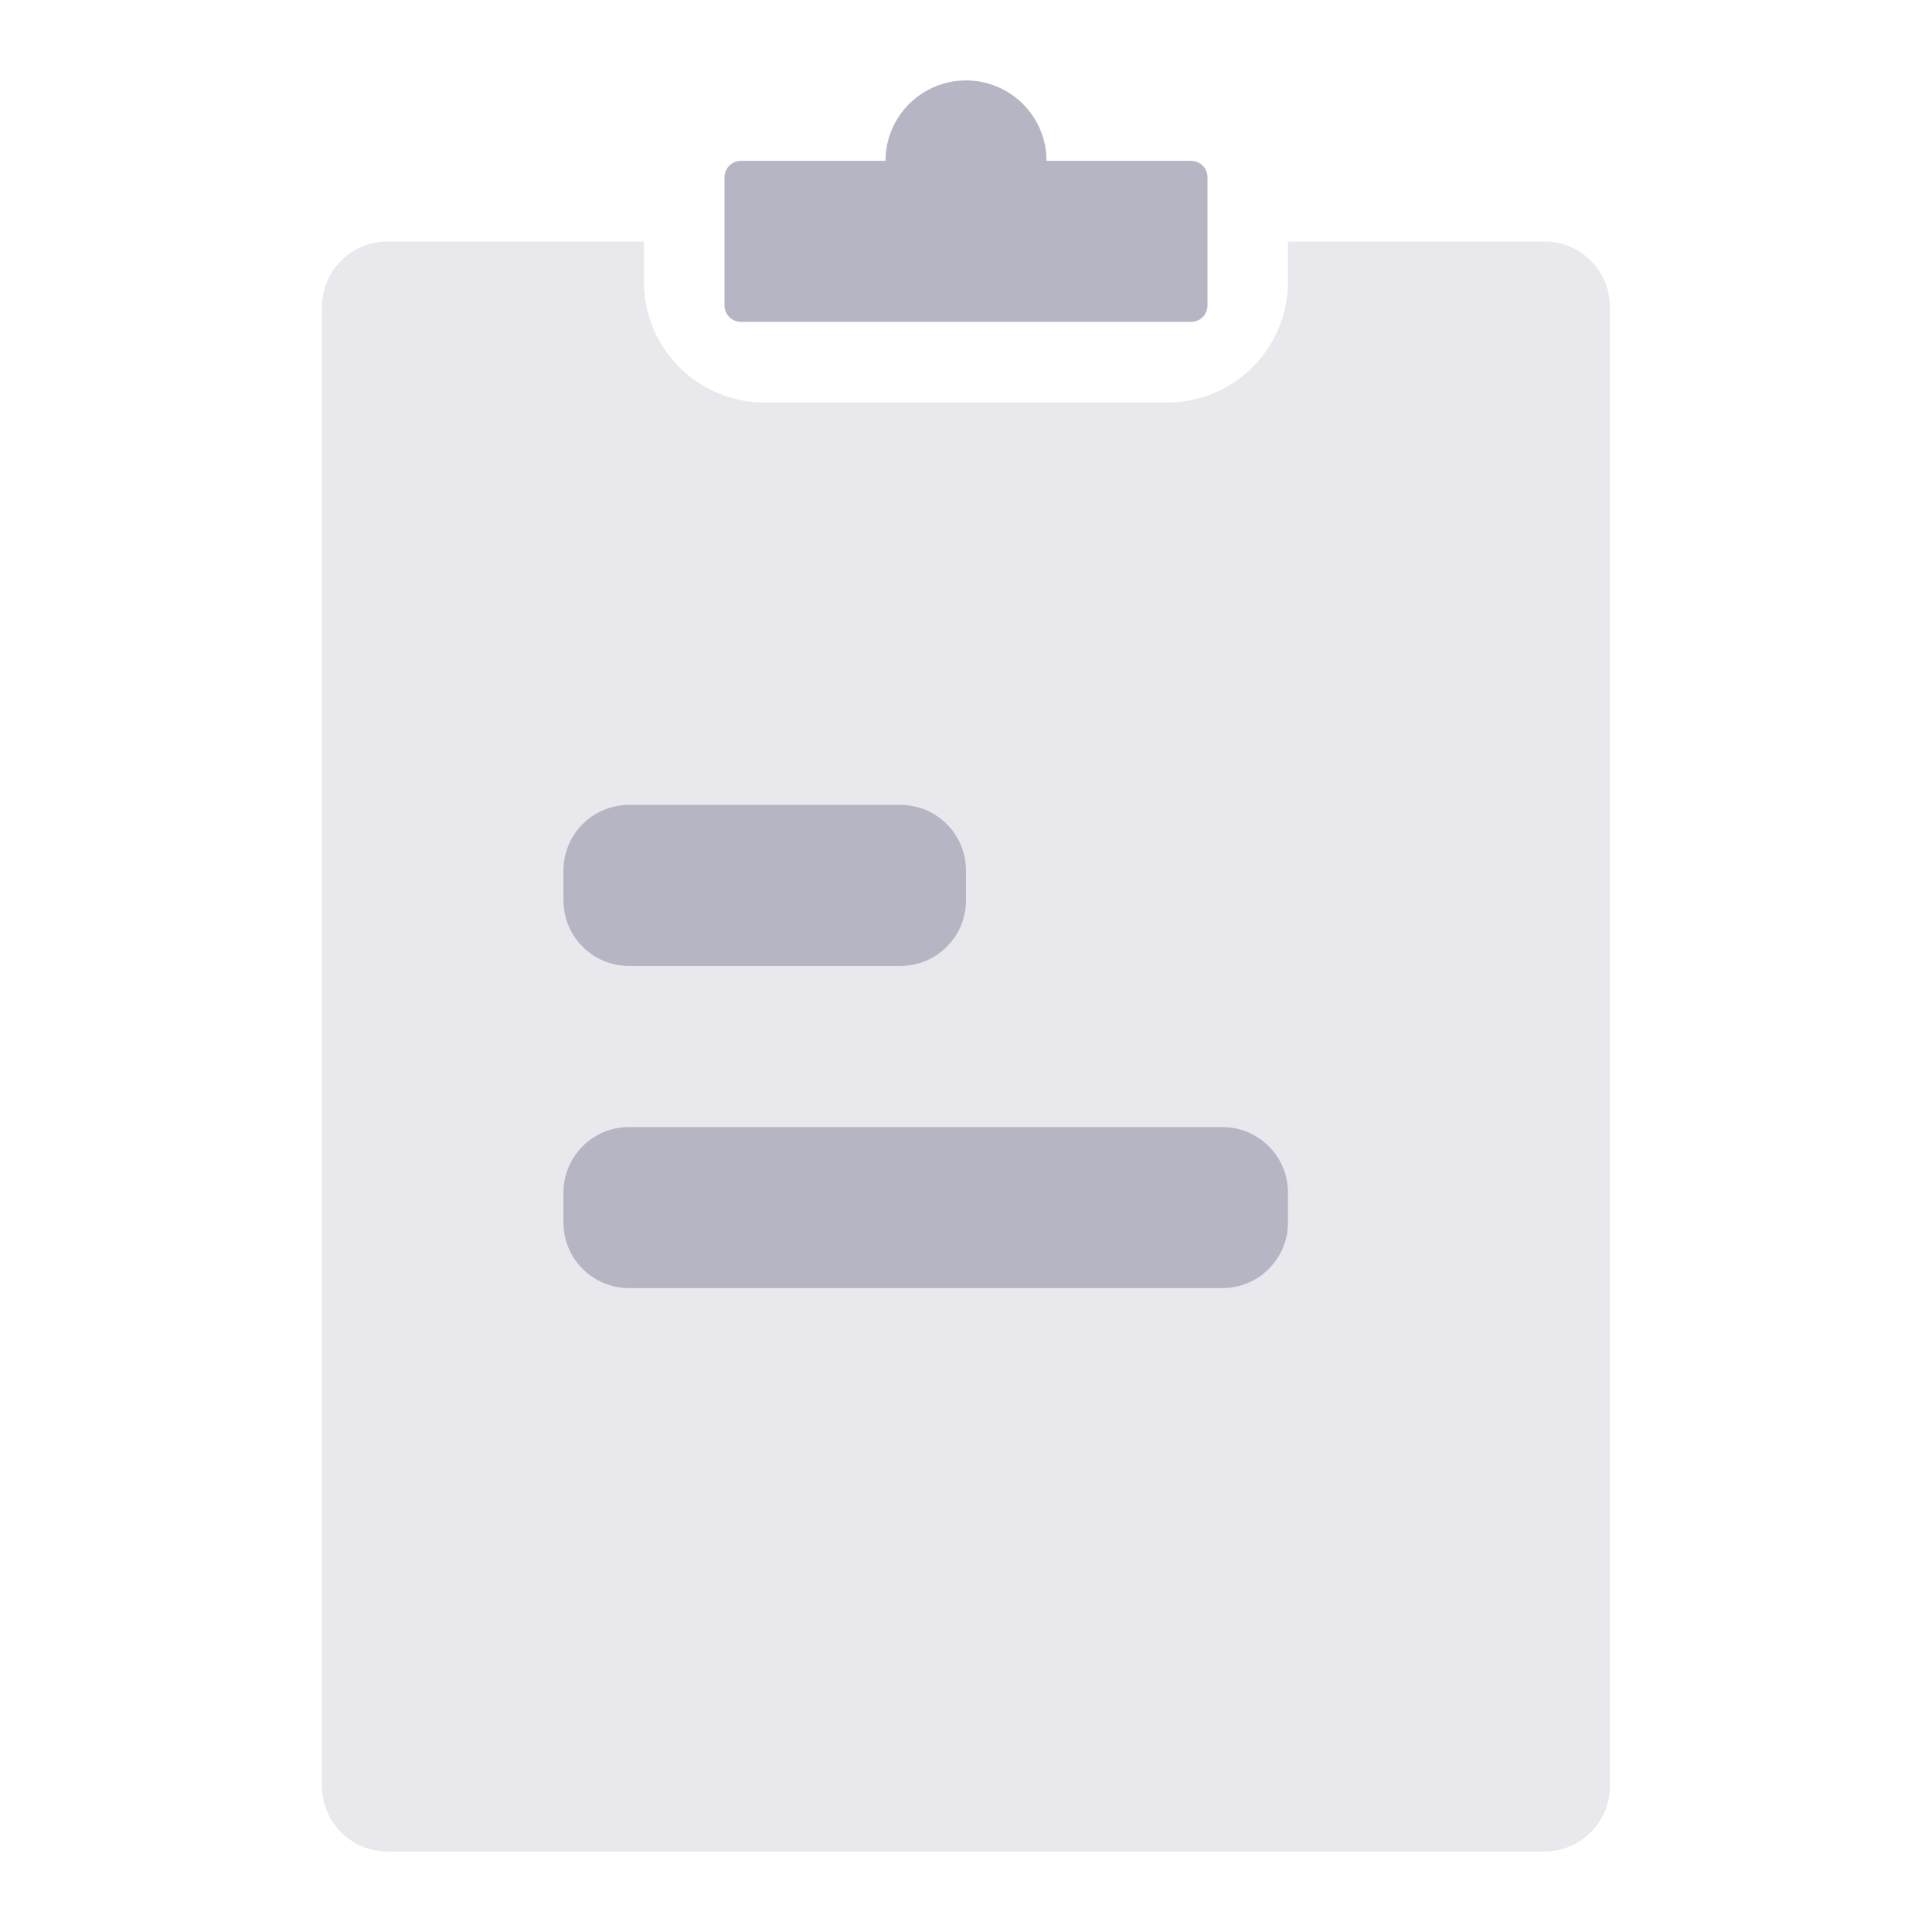
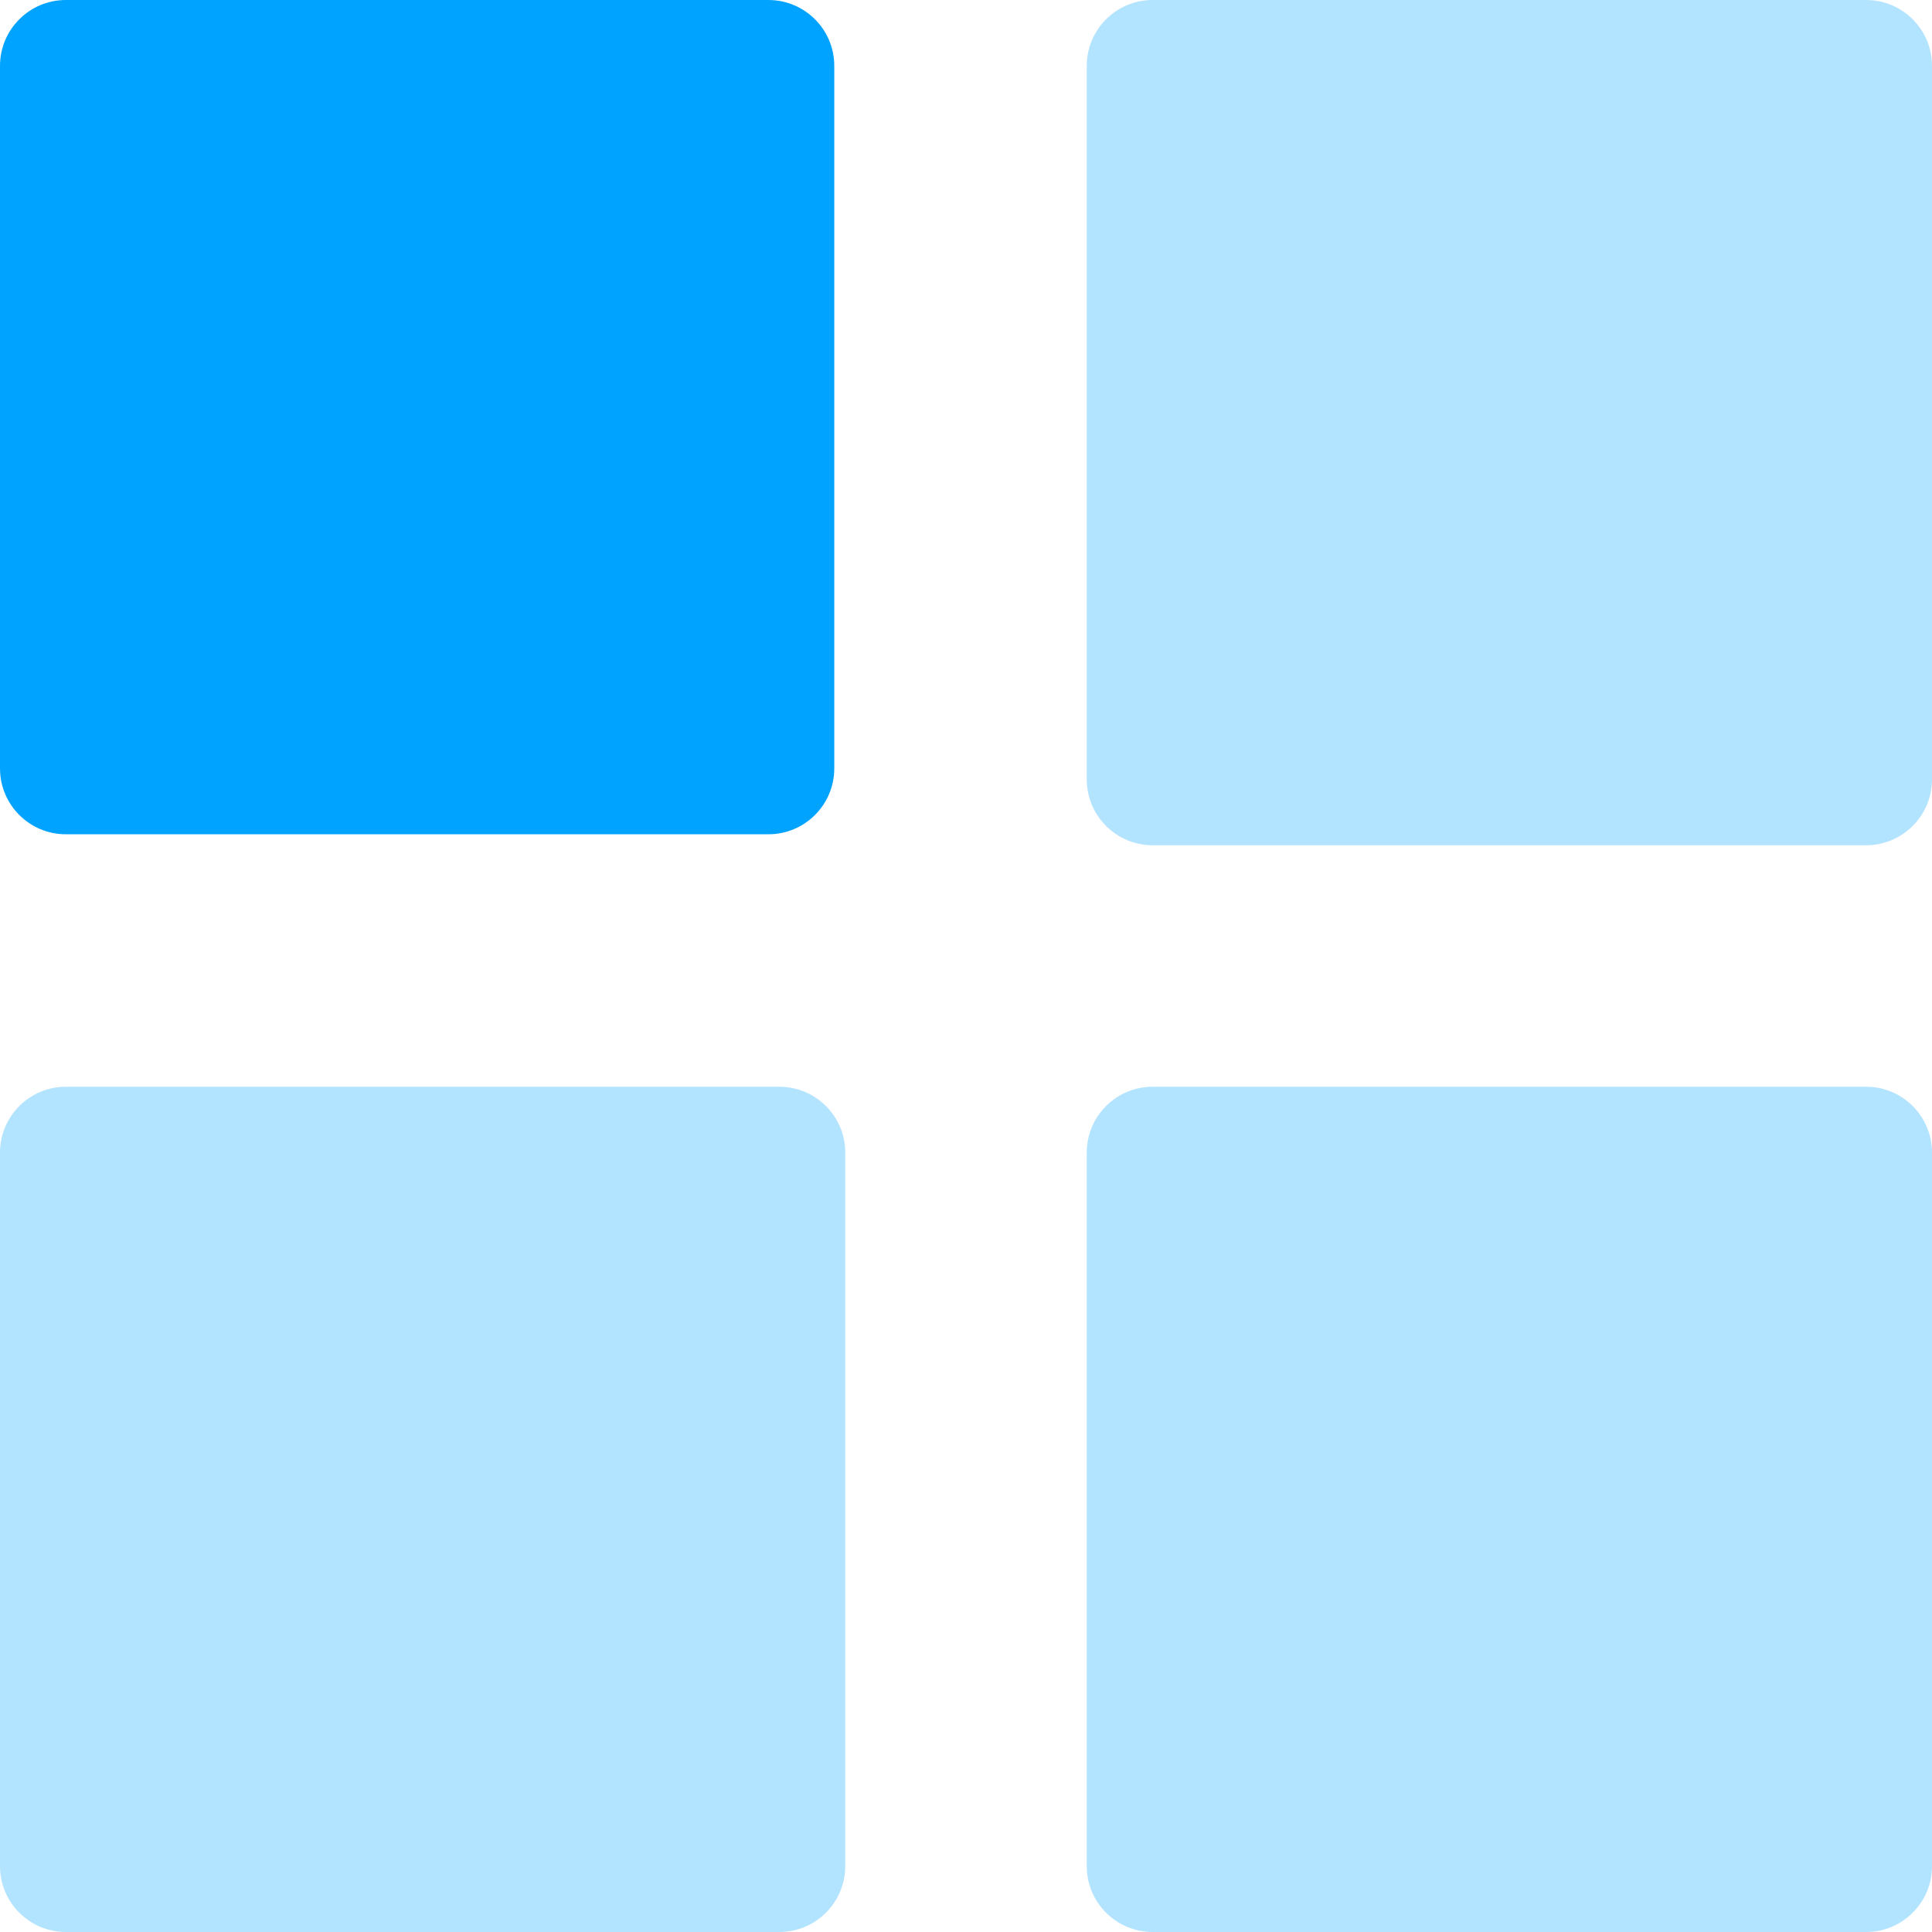
- <svg xmlns="http://www.w3.org/2000/svg" width="59" height="59" viewBox="0 0 59 59" fill="none">
-   <path opacity="0.3" fill-rule="evenodd" clip-rule="evenodd" d="M19.665 7.375H11.832C10.727 7.375 9.832 8.27 9.832 9.375V54.542C9.832 55.646 10.727 56.542 11.832 56.542H47.165C48.27 56.542 49.165 55.646 49.165 54.542V9.375C49.165 8.27 48.27 7.375 47.165 7.375H39.332V8.604C39.332 10.641 37.681 12.292 35.644 12.292H23.352C21.316 12.292 19.665 10.641 19.665 8.604V7.375Z" fill="#B5B5C3" />
-   <path fill-rule="evenodd" clip-rule="evenodd" d="M31.959 4.912C31.958 3.556 30.858 2.456 29.5 2.456C28.143 2.456 27.043 3.556 27.042 4.912H22.625C22.349 4.912 22.125 5.136 22.125 5.412V9.329C22.125 9.605 22.349 9.829 22.625 9.829H36.375C36.651 9.829 36.875 9.605 36.875 9.329V5.412C36.875 5.136 36.651 4.912 36.375 4.912H31.959Z" fill="#B5B5C3" />
-   <rect x="17.207" y="24.581" width="12.292" height="4.917" rx="2" fill="#B5B5C3" />
-   <rect x="17.207" y="34.419" width="22.125" height="4.917" rx="2" fill="#B5B5C3" />
+ <svg xmlns="http://www.w3.org/2000/svg" width="44" height="44" viewBox="0 0 44 44" fill="none">
+   <rect width="19" height="19" rx="1.5" fill="#00A3FF" />
+   <path opacity="0.3" fill-rule="evenodd" clip-rule="evenodd" d="M24.75 1.5C24.75 0.672 25.422 0 26.25 0H42.5C43.328 0 44 0.672 44 1.5V17.75C44 18.578 43.328 19.25 42.5 19.25H26.25C25.422 19.25 24.75 18.578 24.75 17.75V1.5ZM0 26.25C0 25.422 0.672 24.75 1.5 24.75H17.75C18.578 24.75 19.25 25.422 19.25 26.25V42.5C19.25 43.328 18.578 44 17.75 44H1.5C0.672 44 0 43.328 0 42.5V26.25ZM26.25 24.75C25.422 24.75 24.75 25.422 24.75 26.25V42.5C24.75 43.328 25.422 44 26.25 44H42.5C43.328 44 44 43.328 44 42.5V26.25C44 25.422 43.328 24.75 42.5 24.75H26.25Z" fill="#00A3FF" />
</svg>
